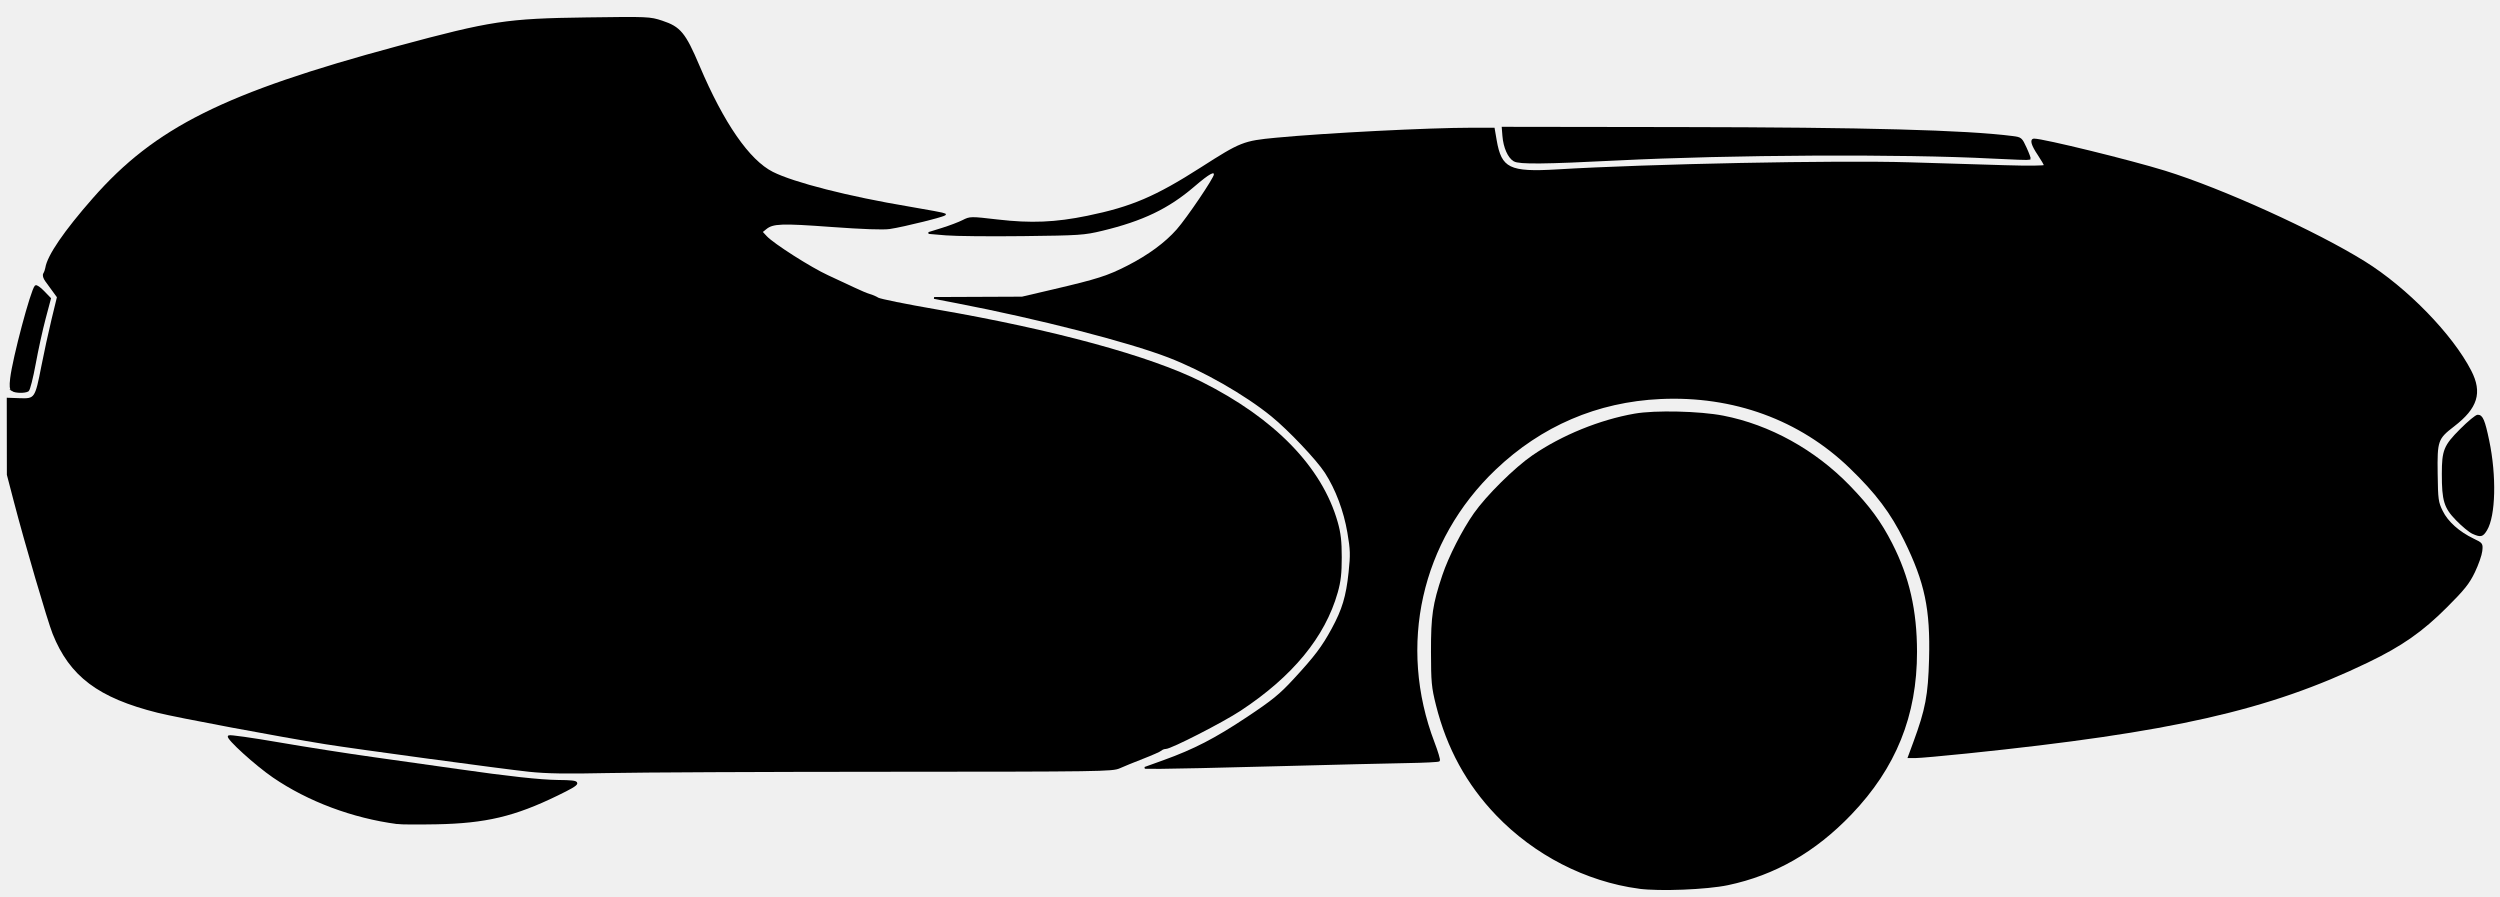
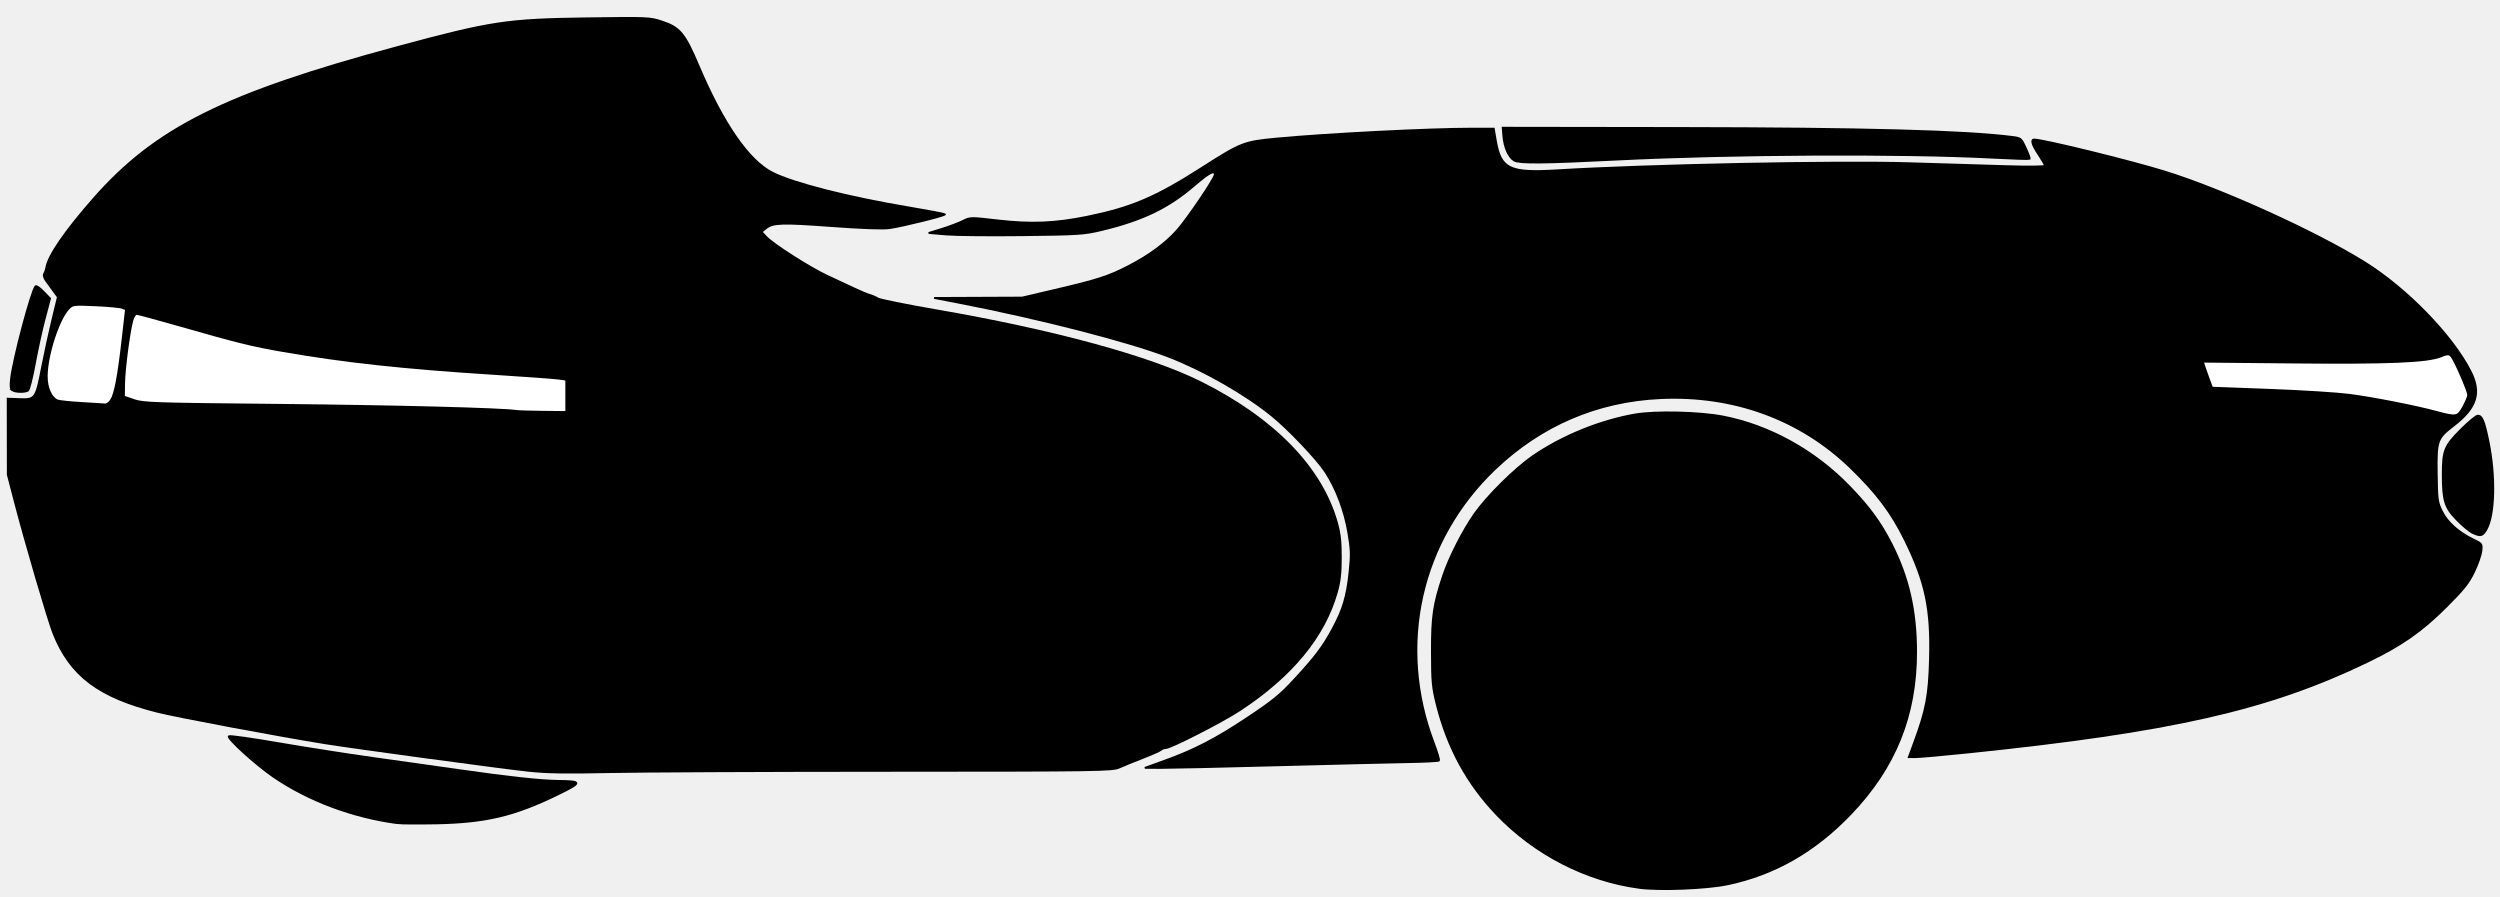
<svg xmlns="http://www.w3.org/2000/svg" width="683" height="245" viewBox="0 0 388.408 139.171" version="1.1" id="svg4947">
  <defs id="defs4941" />
  <g id="layer1" transform="translate(0,-157.8291)">
    <path style="stroke-width:0.282;fill-opacity:1;stroke:#000000;stroke-opacity:1" d="m 180.826,275.98 c 4.737,-1.709 8.004,-3.397 12.989,-6.714 3.924,-2.611 5.074,-3.547 7.247,-5.9 3.295,-3.568 4.423,-5.059 5.949,-7.867 1.645,-3.028 2.249,-5.035 2.649,-8.807 0.294,-2.775 0.272,-3.517 -0.186,-6.209 -0.576,-3.387 -1.847,-6.768 -3.519,-9.354 -1.303,-2.016 -5.675,-6.628 -8.338,-8.795 -4.153,-3.38 -10.66,-7.095 -16.087,-9.183 -6.269,-2.412 -20.248,-5.996 -32.879,-8.43 l -3.528,-0.68 6.838,-0.029 6.838,-0.029 4.874,-1.141 c 6.881,-1.611 8.462,-2.117 11.554,-3.7 3.245,-1.661 5.874,-3.593 7.689,-5.651 1.593,-1.806 5.811,-8.043 5.811,-8.592 0,-0.789 -0.843,-0.339 -3.285,1.752 -3.971,3.402 -7.933,5.303 -14.204,6.817 -2.809,0.678 -3.484,0.723 -12.285,0.828 -5.122,0.061 -10.52,0.008 -11.994,-0.118 l -2.681,-0.228 2.113,-0.657 c 1.162,-0.361 2.615,-0.913 3.228,-1.226 1.102,-0.562 1.163,-0.563 5.366,-0.074 5.189,0.604 8.989,0.446 13.988,-0.581 6.863,-1.41 10.601,-3.007 17.726,-7.57 6.102,-3.908 6.529,-4.076 11.535,-4.553 7.685,-0.732 23.79,-1.554 30.439,-1.554 h 3.404 l 0.309,1.802 c 0.765,4.468 2.094,5.119 9.543,4.672 14.269,-0.856 43.358,-1.44 54.751,-1.099 4.657,0.139 11.292,0.34 14.746,0.446 3.768,0.116 6.279,0.089 6.279,-0.066 0,-0.143 -0.445,-0.919 -0.988,-1.726 -0.993,-1.474 -1.246,-2.336 -0.686,-2.336 1.403,0 14.941,3.321 20.301,4.981 8.868,2.745 23.402,9.34 31.002,14.067 6.561,4.08 13.59,11.302 16.486,16.936 1.72,3.346 0.994,5.69 -2.622,8.472 -2.57,1.977 -2.685,2.306 -2.616,7.447 0.055,4.065 0.107,4.447 0.805,5.872 0.822,1.68 2.601,3.271 4.875,4.362 1.35,0.647 1.371,0.678 1.253,1.788 -0.067,0.621 -0.577,2.079 -1.134,3.24 -0.837,1.744 -1.581,2.679 -4.282,5.382 -3.827,3.829 -6.986,6.038 -12.3,8.596 -15.428,7.428 -30.378,10.819 -62.196,14.104 -3.784,0.391 -7.369,0.71 -7.966,0.71 h -1.085 l 0.835,-2.265 c 1.89,-5.127 2.311,-7.345 2.459,-12.975 0.205,-7.782 -0.665,-11.925 -3.885,-18.486 -2.093,-4.265 -4.412,-7.344 -8.501,-11.289 -7.8,-7.523 -18.148,-11.296 -29.518,-10.763 -9.812,0.46 -18.54,4.206 -25.683,11.022 -11.619,11.087 -15.275,27.423 -9.517,42.513 0.547,1.433 0.918,2.683 0.824,2.777 -0.094,0.094 -2.287,0.205 -4.875,0.246 -2.587,0.041 -11.767,0.264 -20.4,0.494 -8.633,0.23 -16.761,0.412 -18.062,0.404 l -2.366,-0.015 z" id="path5624" class="df_part svg_df_bovenhelft_carrosserie svg_df_top_half_body" />
    <path style="stroke-width:0.282;fill-opacity:1;stroke:#000000;stroke-opacity:1" d="M 82.19,277.515 C 78.291,277.104 55.326,273.995 50.581,273.236 43.495,272.102 27.594,269.122 24.513,268.35 15.346,266.054 10.933,262.739 8.309,256.179 7.513,254.189 3.967,242.095 2.274,235.591 l -1.066,-4.092 -0.008,-5.905 -0.008,-5.905 1.886,0.068 c 2.413,0.086 2.504,-0.045 3.477,-5.05 0.408,-2.096 1.123,-5.385 1.59,-7.31 l 0.849,-3.5 -0.638,-0.874 c -0.351,-0.481 -0.883,-1.211 -1.183,-1.623 -0.344,-0.472 -0.458,-0.89 -0.309,-1.129 0.13,-0.209 0.273,-0.611 0.317,-0.894 0.291,-1.872 2.879,-5.655 7.354,-10.75 9.629,-10.964 20.374,-16.324 47.273,-23.578 14.55,-3.924 16.889,-4.279 29.321,-4.451 9.573,-0.133 9.83,-0.122 11.712,0.499 2.795,0.921 3.546,1.832 5.706,6.92 3.801,8.955 7.778,14.702 11.462,16.562 3.275,1.654 11.827,3.833 21.189,5.4 3.006,0.503 5.533,0.983 5.616,1.066 0.181,0.181 -6.397,1.823 -8.605,2.148 -1.003,0.147 -4.202,0.034 -9.033,-0.32 -7.767,-0.57 -9.108,-0.521 -10.208,0.371 l -0.655,0.531 0.706,0.761 c 1.091,1.177 6.924,4.896 9.596,6.118 1.319,0.604 3.161,1.463 4.092,1.909 0.931,0.446 2.011,0.898 2.399,1.004 0.388,0.106 0.968,0.357 1.288,0.559 0.321,0.201 4.377,1.022 9.014,1.824 18.301,3.163 33.27,7.246 41.235,11.247 11.343,5.697 18.639,13.219 21.05,21.7 0.481,1.694 0.625,2.944 0.625,5.444 0,2.5 -0.144,3.751 -0.625,5.444 -1.948,6.854 -6.973,12.967 -15.014,18.264 -2.758,1.817 -10.785,5.925 -11.578,5.925 -0.245,0 -0.566,0.12 -0.713,0.267 -0.147,0.147 -1.411,0.71 -2.808,1.251 -1.397,0.541 -3.048,1.215 -3.669,1.497 -1.071,0.487 -2.911,0.514 -35.983,0.526 -19.17,0.007 -38.728,0.097 -43.462,0.2 -6.443,0.14 -9.531,0.09 -12.277,-0.2 z" id="path5614" class="df_part svg_df_onderhelft_carrosserie svg_df_bottom_half_body" />
    <path style="stroke-width:0.282;fill-opacity:1;stroke:#000000;stroke-opacity:1" d="m 235.259,182.696 c -0.87,-0.5 -1.554,-2.045 -1.697,-3.831 l -0.101,-1.27 27.517,0.039 c 28.869,0.041 44.4,0.459 51.708,1.394 1.293,0.165 1.352,0.216 2.05,1.74 0.395,0.863 0.671,1.618 0.613,1.676 -0.058,0.058 -2.695,-0.03 -5.86,-0.197 -13.87,-0.729 -40.697,-0.592 -58.248,0.296 -11.325,0.573 -15.188,0.61 -15.982,0.154 z" id="path5634" class="df_part svg_df_neuskap svg_df_front_nose_cover" />
    <path style="stroke-width:0.282;fill-opacity:1;stroke:#000000;stroke-opacity:1" d="m 1.926,218.399 c -0.303,-0.192 -0.35,-0.631 -0.203,-1.884 0.365,-3.109 3.171,-13.65 3.804,-14.296 0.114,-0.116 0.667,0.265 1.229,0.847 l 1.021,1.058 -0.825,3.104 c -0.454,1.707 -1.149,4.88 -1.546,7.049 -0.396,2.17 -0.872,4.041 -1.057,4.158 -0.459,0.292 -1.941,0.27 -2.424,-0.036 z" id="path5632" class="df_part svg_df_achterlichtkap svg_df_rear_light_cover" />
    <path style="stroke-width:0.282;fill-opacity:1;stroke:#000000;stroke-opacity:1" d="m 385.841,238.534 c 0.244,-0.244 0.443,-0.541 0.443,-0.661 0,-0.119 0.139,-1.25 0.309,-2.513 0.342,-2.538 -0.053,-7.728 -0.641,-8.437 -0.51,-0.614 -1.458,-0.303 -1.905,0.624 -0.545,1.131 -0.752,6.636 -0.325,8.627 0.335,1.561 0.964,2.803 1.42,2.803 0.141,0 0.455,-0.2 0.699,-0.444 z" id="path5630" />
    <path style="stroke-width:0.282;fill-opacity:1;stroke:#000000;stroke-opacity:1" d="m 384.167,240.55 c -0.466,-0.21 -1.574,-1.127 -2.464,-2.038 -1.866,-1.911 -2.194,-2.976 -2.191,-7.122 0.003,-3.664 0.281,-4.35 2.797,-6.876 1.198,-1.203 2.388,-2.187 2.643,-2.187 0.666,0 0.982,0.746 1.637,3.87 1.153,5.499 1.008,11.683 -0.327,13.878 -0.592,0.973 -0.857,1.033 -2.095,0.475 z" id="path5628" class="df_part svg_df_neuskap svg_df_front_nose_cover" />
-     <path style="stroke-width:0.282;fill-opacity:1;stroke:#000000;stroke-opacity:1" d="m 382.711,220.948 c 0.413,-0.758 0.75,-1.582 0.75,-1.83 0,-0.638 -2.153,-5.556 -2.65,-6.053 -0.361,-0.361 -0.557,-0.354 -1.589,0.059 -2.12,0.848 -8.076,1.096 -22.931,0.953 l -14.047,-0.135 0.183,0.594 c 0.101,0.327 0.42,1.235 0.71,2.019 l 0.527,1.424 8.962,0.336 c 4.929,0.185 10.486,0.532 12.348,0.771 3.601,0.462 10.276,1.77 13.547,2.655 3.113,0.842 3.32,0.803 4.188,-0.793 z" id="path5626" />
-     <path style="stroke-width:0.282;fill-opacity:1;stroke:#000000;stroke-opacity:1" d="m 17.265,219.909 c 0.6,-0.916 1.146,-3.83 1.795,-9.576 l 0.51,-4.516 -0.581,-0.239 c -0.32,-0.131 -2.179,-0.307 -4.132,-0.391 -3.469,-0.149 -3.566,-0.137 -4.199,0.521 -1.573,1.635 -3.391,7.268 -3.395,10.518 -0.002,1.756 0.669,3.293 1.627,3.726 0.268,0.121 1.949,0.302 3.734,0.402 1.785,0.1 3.453,0.203 3.707,0.23 0.254,0.027 0.675,-0.277 0.936,-0.675 z" id="path5622" />
-     <path style="stroke-width:0.282;fill-opacity:1;stroke:#000000;stroke-opacity:1" d="m 87.975,219.254 v -2.508 l -1.199,-0.171 c -0.66,-0.094 -5.263,-0.429 -10.231,-0.745 -13.855,-0.88 -22.951,-1.867 -32.562,-3.533 -4.774,-0.828 -7.302,-1.451 -15.936,-3.931 -3.531,-1.014 -6.6,-1.844 -6.82,-1.844 -0.224,0 -0.522,0.465 -0.678,1.058 -0.494,1.874 -1.226,7.487 -1.261,9.666 l -0.034,2.117 1.552,0.54 c 1.453,0.505 2.91,0.553 22.719,0.746 17.881,0.174 34.495,0.603 36.689,0.948 0.31,0.049 2.184,0.106 4.163,0.127 l 3.598,0.038 z" id="path5620" />
+     <path style="fill: #fff; stroke-width:0.282;fill-opacity:1;stroke:#000000;stroke-opacity:1" d="m 382.711,220.948 c 0.413,-0.758 0.75,-1.582 0.75,-1.83 0,-0.638 -2.153,-5.556 -2.65,-6.053 -0.361,-0.361 -0.557,-0.354 -1.589,0.059 -2.12,0.848 -8.076,1.096 -22.931,0.953 l -14.047,-0.135 0.183,0.594 c 0.101,0.327 0.42,1.235 0.71,2.019 l 0.527,1.424 8.962,0.336 c 4.929,0.185 10.486,0.532 12.348,0.771 3.601,0.462 10.276,1.77 13.547,2.655 3.113,0.842 3.32,0.803 4.188,-0.793 z" id="path5626" class="svg_df_stickers_voor" />
+     <path style="fill: #fff; stroke-width:0.282;fill-opacity:1;stroke:#000000;stroke-opacity:1" d="m 17.265,219.909 c 0.6,-0.916 1.146,-3.83 1.795,-9.576 l 0.51,-4.516 -0.581,-0.239 c -0.32,-0.131 -2.179,-0.307 -4.132,-0.391 -3.469,-0.149 -3.566,-0.137 -4.199,0.521 -1.573,1.635 -3.391,7.268 -3.395,10.518 -0.002,1.756 0.669,3.293 1.627,3.726 0.268,0.121 1.949,0.302 3.734,0.402 1.785,0.1 3.453,0.203 3.707,0.23 0.254,0.027 0.675,-0.277 0.936,-0.675 z" id="path5622" class="svg_df_sticker_achteraan_klein" />
+     <path style="fill: #fff; stroke-width:0.282;fill-opacity:1;stroke:#000000;stroke-opacity:1" d="m 87.975,219.254 v -2.508 l -1.199,-0.171 c -0.66,-0.094 -5.263,-0.429 -10.231,-0.745 -13.855,-0.88 -22.951,-1.867 -32.562,-3.533 -4.774,-0.828 -7.302,-1.451 -15.936,-3.931 -3.531,-1.014 -6.6,-1.844 -6.82,-1.844 -0.224,0 -0.522,0.465 -0.678,1.058 -0.494,1.874 -1.226,7.487 -1.261,9.666 l -0.034,2.117 1.552,0.54 c 1.453,0.505 2.91,0.553 22.719,0.746 17.881,0.174 34.495,0.603 36.689,0.948 0.31,0.049 2.184,0.106 4.163,0.127 l 3.598,0.038 z" id="path5620" class="svg_df_sticker_achteraan_groot" />
    <path style="stroke-width:0.282;fill-opacity:1;stroke:#000000;stroke-opacity:1" d="m 56.79,263.618 c -15.811,-1.415 -20.72,-2.39 -22.763,-4.523 -0.562,-0.587 -1.229,-1.477 -1.482,-1.98 -0.817,-1.623 -2.975,-7.732 -4.164,-11.787 -0.972,-3.314 -1.164,-4.384 -1.191,-6.632 -0.039,-3.201 0.647,-5.15 1.998,-5.669 1.244,-0.479 27.804,0.322 29.815,0.899 1.323,0.38 2.128,1.347 2.724,3.274 1.05,3.401 3.671,20.54 3.672,24.016 2.56e-4,0.911 -0.172,1.384 -0.692,1.905 -0.657,0.657 -0.85,0.69 -3.739,0.645 -1.676,-0.026 -3.555,-0.093 -4.176,-0.148 z" id="path5618" class="df_part svg_df_derailleurkap svg_df_derailleur_cover" />
    <path style="stroke-width:0.282;fill-opacity:1;stroke:#000000;stroke-opacity:1" d="m 64.762,264.616 c 1.406,-0.432 1.765,-1.177 1.765,-3.668 0,-5.146 -3.015,-23.766 -4.167,-25.731 -0.269,-0.46 -0.965,-1.22 -1.546,-1.689 -0.967,-0.781 -1.302,-0.871 -3.951,-1.06 -4.998,-0.356 -22.517,-0.896 -25.567,-0.789 -2.873,0.101 -2.928,0.116 -3.725,1.008 -1.623,1.817 -2.097,5.447 -1.248,9.556 1.013,4.904 4.831,15.623 6.124,17.191 1.957,2.374 6.917,3.701 17.95,4.804 10.059,1.005 12.148,1.06 14.365,0.379 z" id="path5616" />
    <path style="stroke-width:0.282;fill-opacity:1;stroke:#000000;stroke-opacity:1" d="m 61.729,285.642 c -6.913,-0.91 -13.809,-3.492 -19.236,-7.202 -2.731,-1.867 -7.263,-5.983 -6.947,-6.31 0.112,-0.116 3.605,0.375 7.761,1.093 4.156,0.718 10.795,1.755 14.753,2.306 3.958,0.551 9.835,1.38 13.06,1.843 7.823,1.124 12.848,1.671 15.585,1.699 3.831,0.038 3.818,0.235 -0.152,2.167 -6.643,3.233 -11.124,4.294 -18.757,4.439 -2.794,0.053 -5.524,0.038 -6.068,-0.034 z" id="path5612" class="svg_df_rear_tyre" />
    <path style="stroke-width:0.282;fill-opacity:1;stroke:#000000;stroke-opacity:1" d="m 255.756,289.475 c -13.14,-2.21 -23.658,-12.483 -26.418,-25.802 -0.657,-3.172 -0.708,-8.759 -0.107,-11.924 2.22,-11.704 10.658,-20.781 22.292,-23.983 2.585,-0.711 3.225,-0.775 7.62,-0.758 4.313,0.017 5.083,0.096 7.62,0.788 9.379,2.558 17.036,8.892 21.209,17.543 2.608,5.408 3.589,10.98 2.972,16.894 -1.459,13.997 -11.319,24.761 -24.853,27.131 -2.527,0.443 -8.013,0.501 -10.335,0.111 z" id="path5610" class="df_part svg_df_voorwieldeksels svg_df_front_wheel_covers" />
    <path style="stroke-width:0.282;fill-opacity:1;stroke:#000000;stroke-opacity:1" d="m 267.109,289.948 c 6.346,-1.374 10.815,-3.823 15.478,-8.48 3.965,-3.96 6.2,-7.567 7.879,-12.716 1.069,-3.278 1.37,-6.126 1.195,-11.289 -0.126,-3.701 -0.279,-4.924 -0.849,-6.778 -2.671,-8.687 -7.775,-15.473 -14.933,-19.854 -2.432,-1.488 -4.947,-2.582 -8.3,-3.607 -2.386,-0.73 -2.798,-0.768 -8.435,-0.774 -5.667,-0.006 -6.038,0.028 -8.467,0.769 -6.657,2.03 -12.453,6.049 -16.531,11.462 -5.77,7.66 -7.643,18.384 -4.875,27.917 4.175,14.381 17.653,24.364 32.272,23.903 1.94,-0.061 4.445,-0.31 5.567,-0.553 z" id="path5608" />
    <path style="stroke-width:0.282;fill-opacity:1;stroke:#000000;stroke-opacity:1" d="m 254.627,295.686 c -8.217,-1.12 -16.168,-5.209 -22.057,-11.343 -4.595,-4.786 -7.66,-10.389 -9.335,-17.065 -0.689,-2.747 -0.764,-3.544 -0.772,-8.262 -0.01,-5.577 0.254,-7.362 1.755,-11.853 0.949,-2.84 3.073,-7.008 4.89,-9.596 1.92,-2.734 6.307,-7.074 9.06,-8.963 4.542,-3.115 10.399,-5.503 15.831,-6.453 3.155,-0.552 10.059,-0.394 13.698,0.313 7.204,1.4 14.226,5.284 19.612,10.848 3.102,3.204 4.828,5.561 6.56,8.954 2.638,5.169 3.817,10.333 3.824,16.75 0.012,9.883 -3.249,17.968 -10.156,25.181 -5.578,5.825 -11.817,9.399 -19.098,10.938 -3.252,0.688 -10.646,0.982 -13.813,0.55 z" id="path4916" />
  </g>
</svg>
